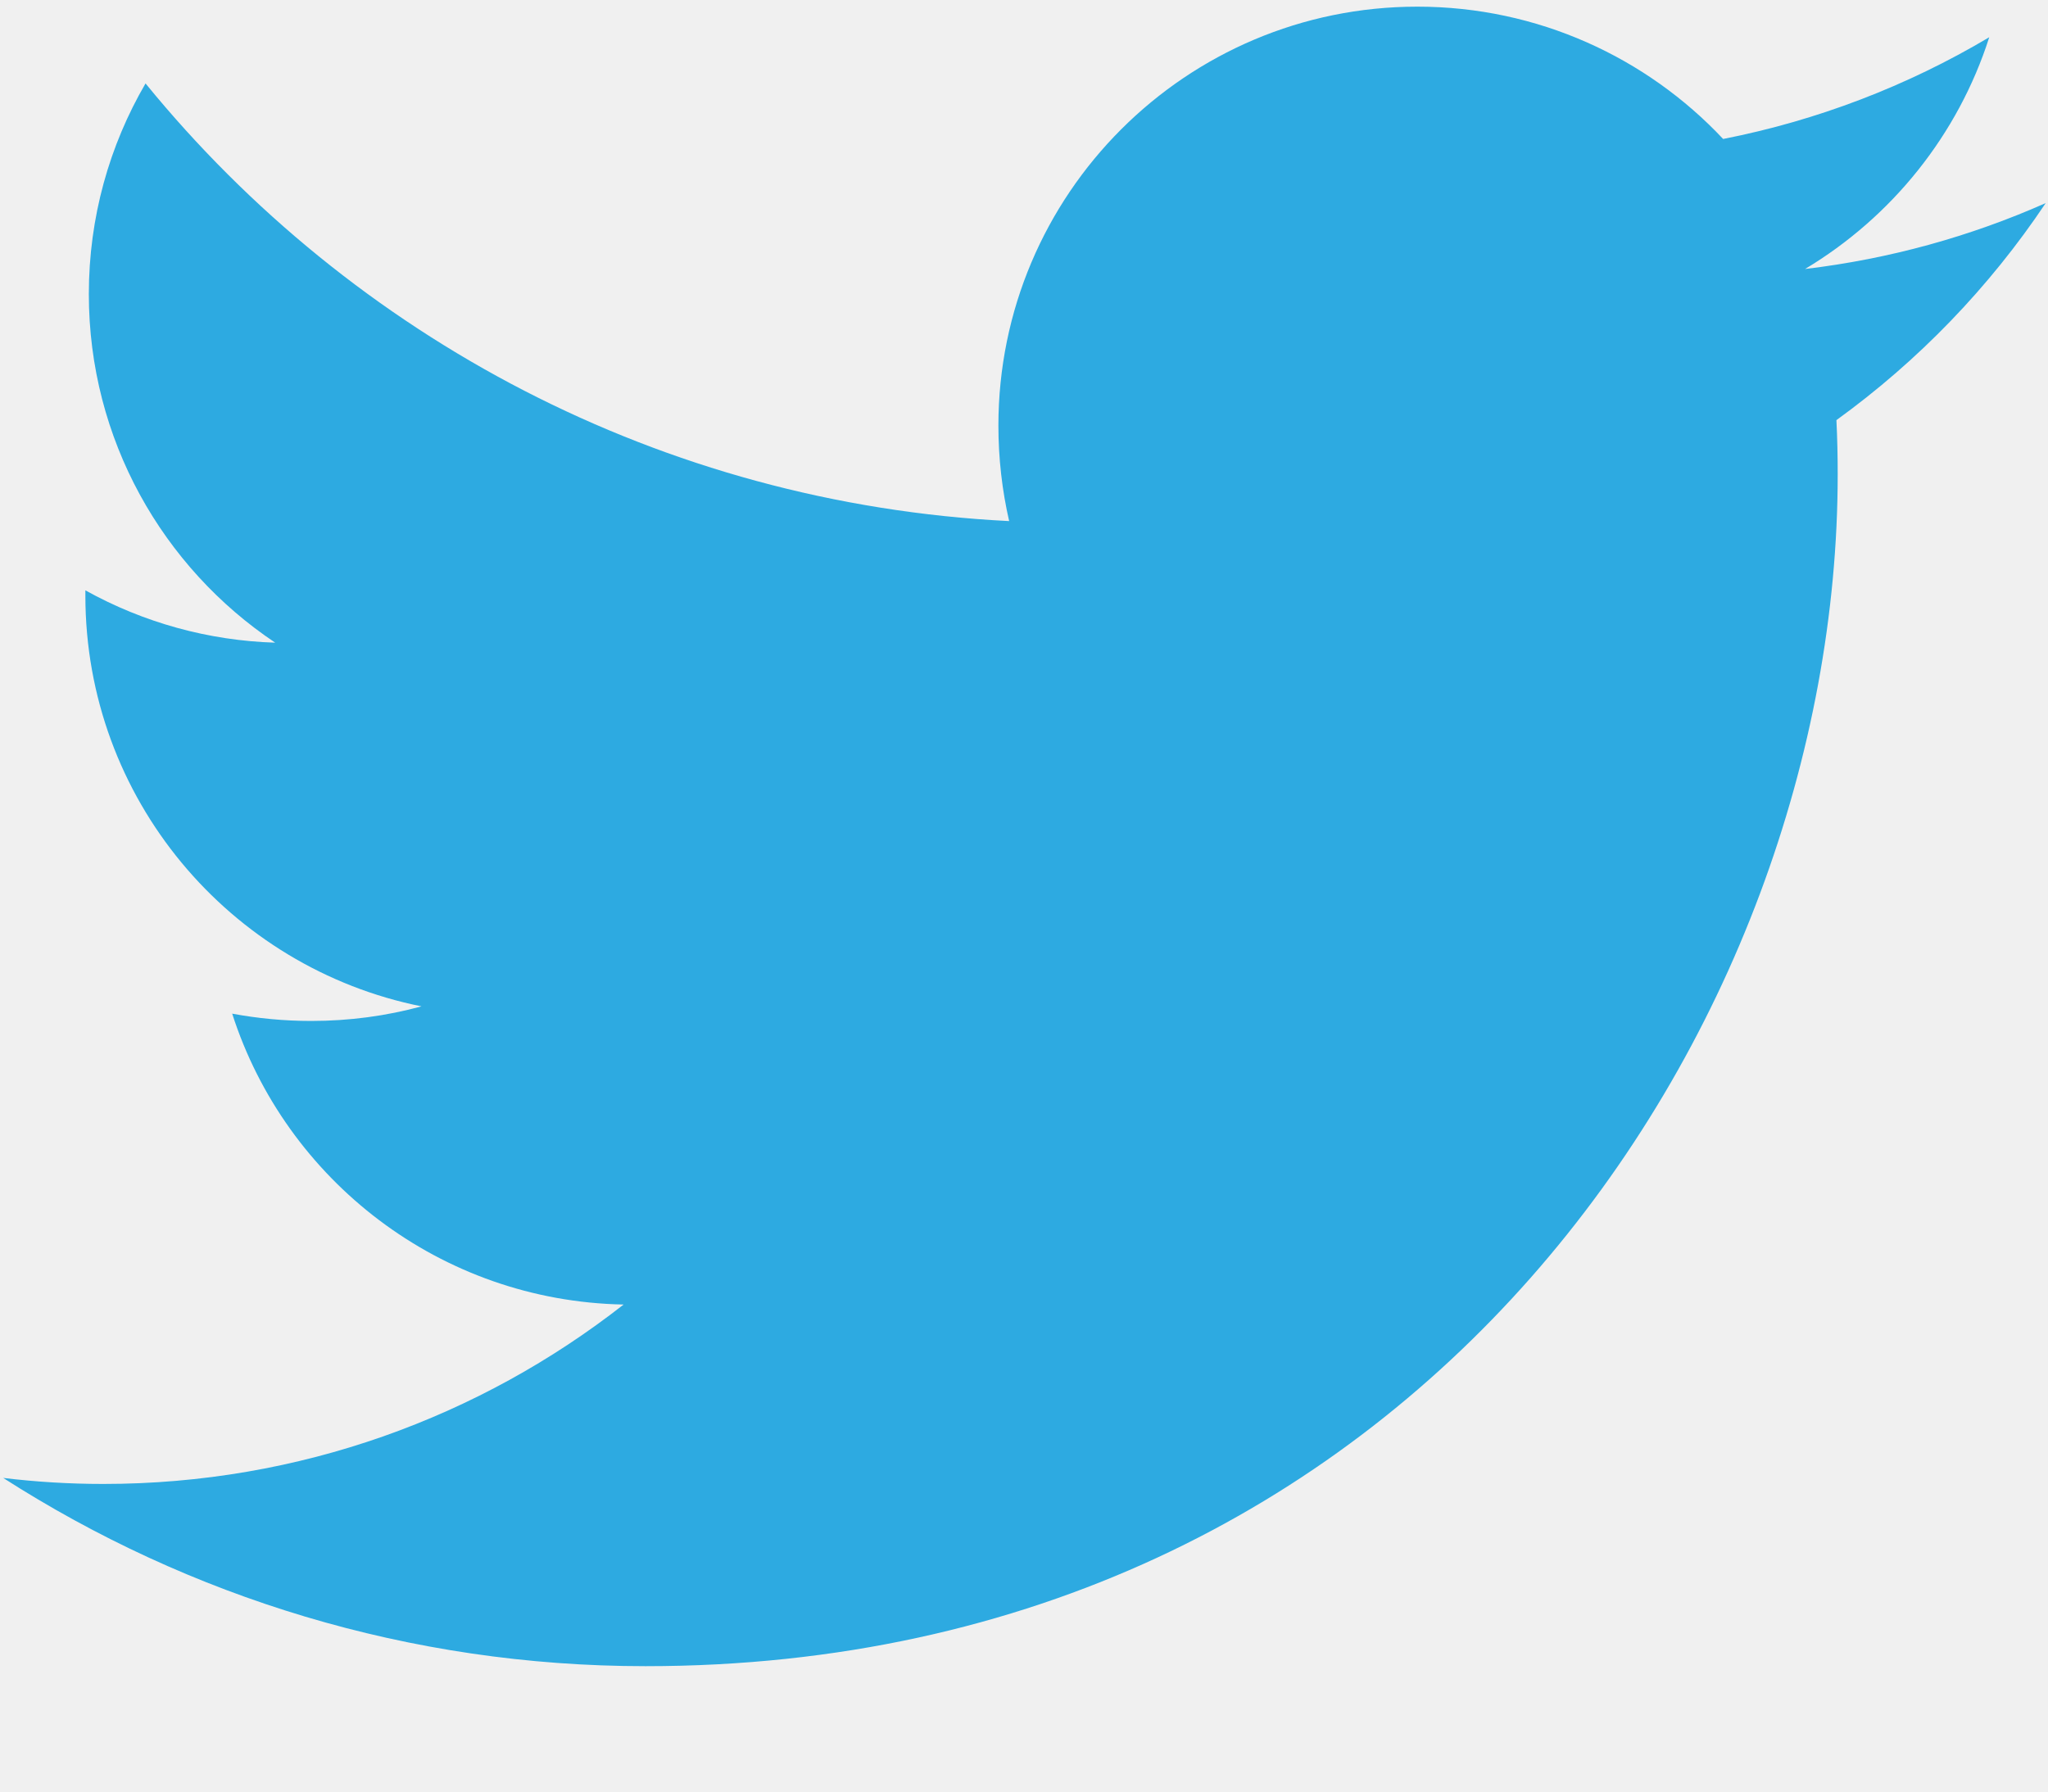
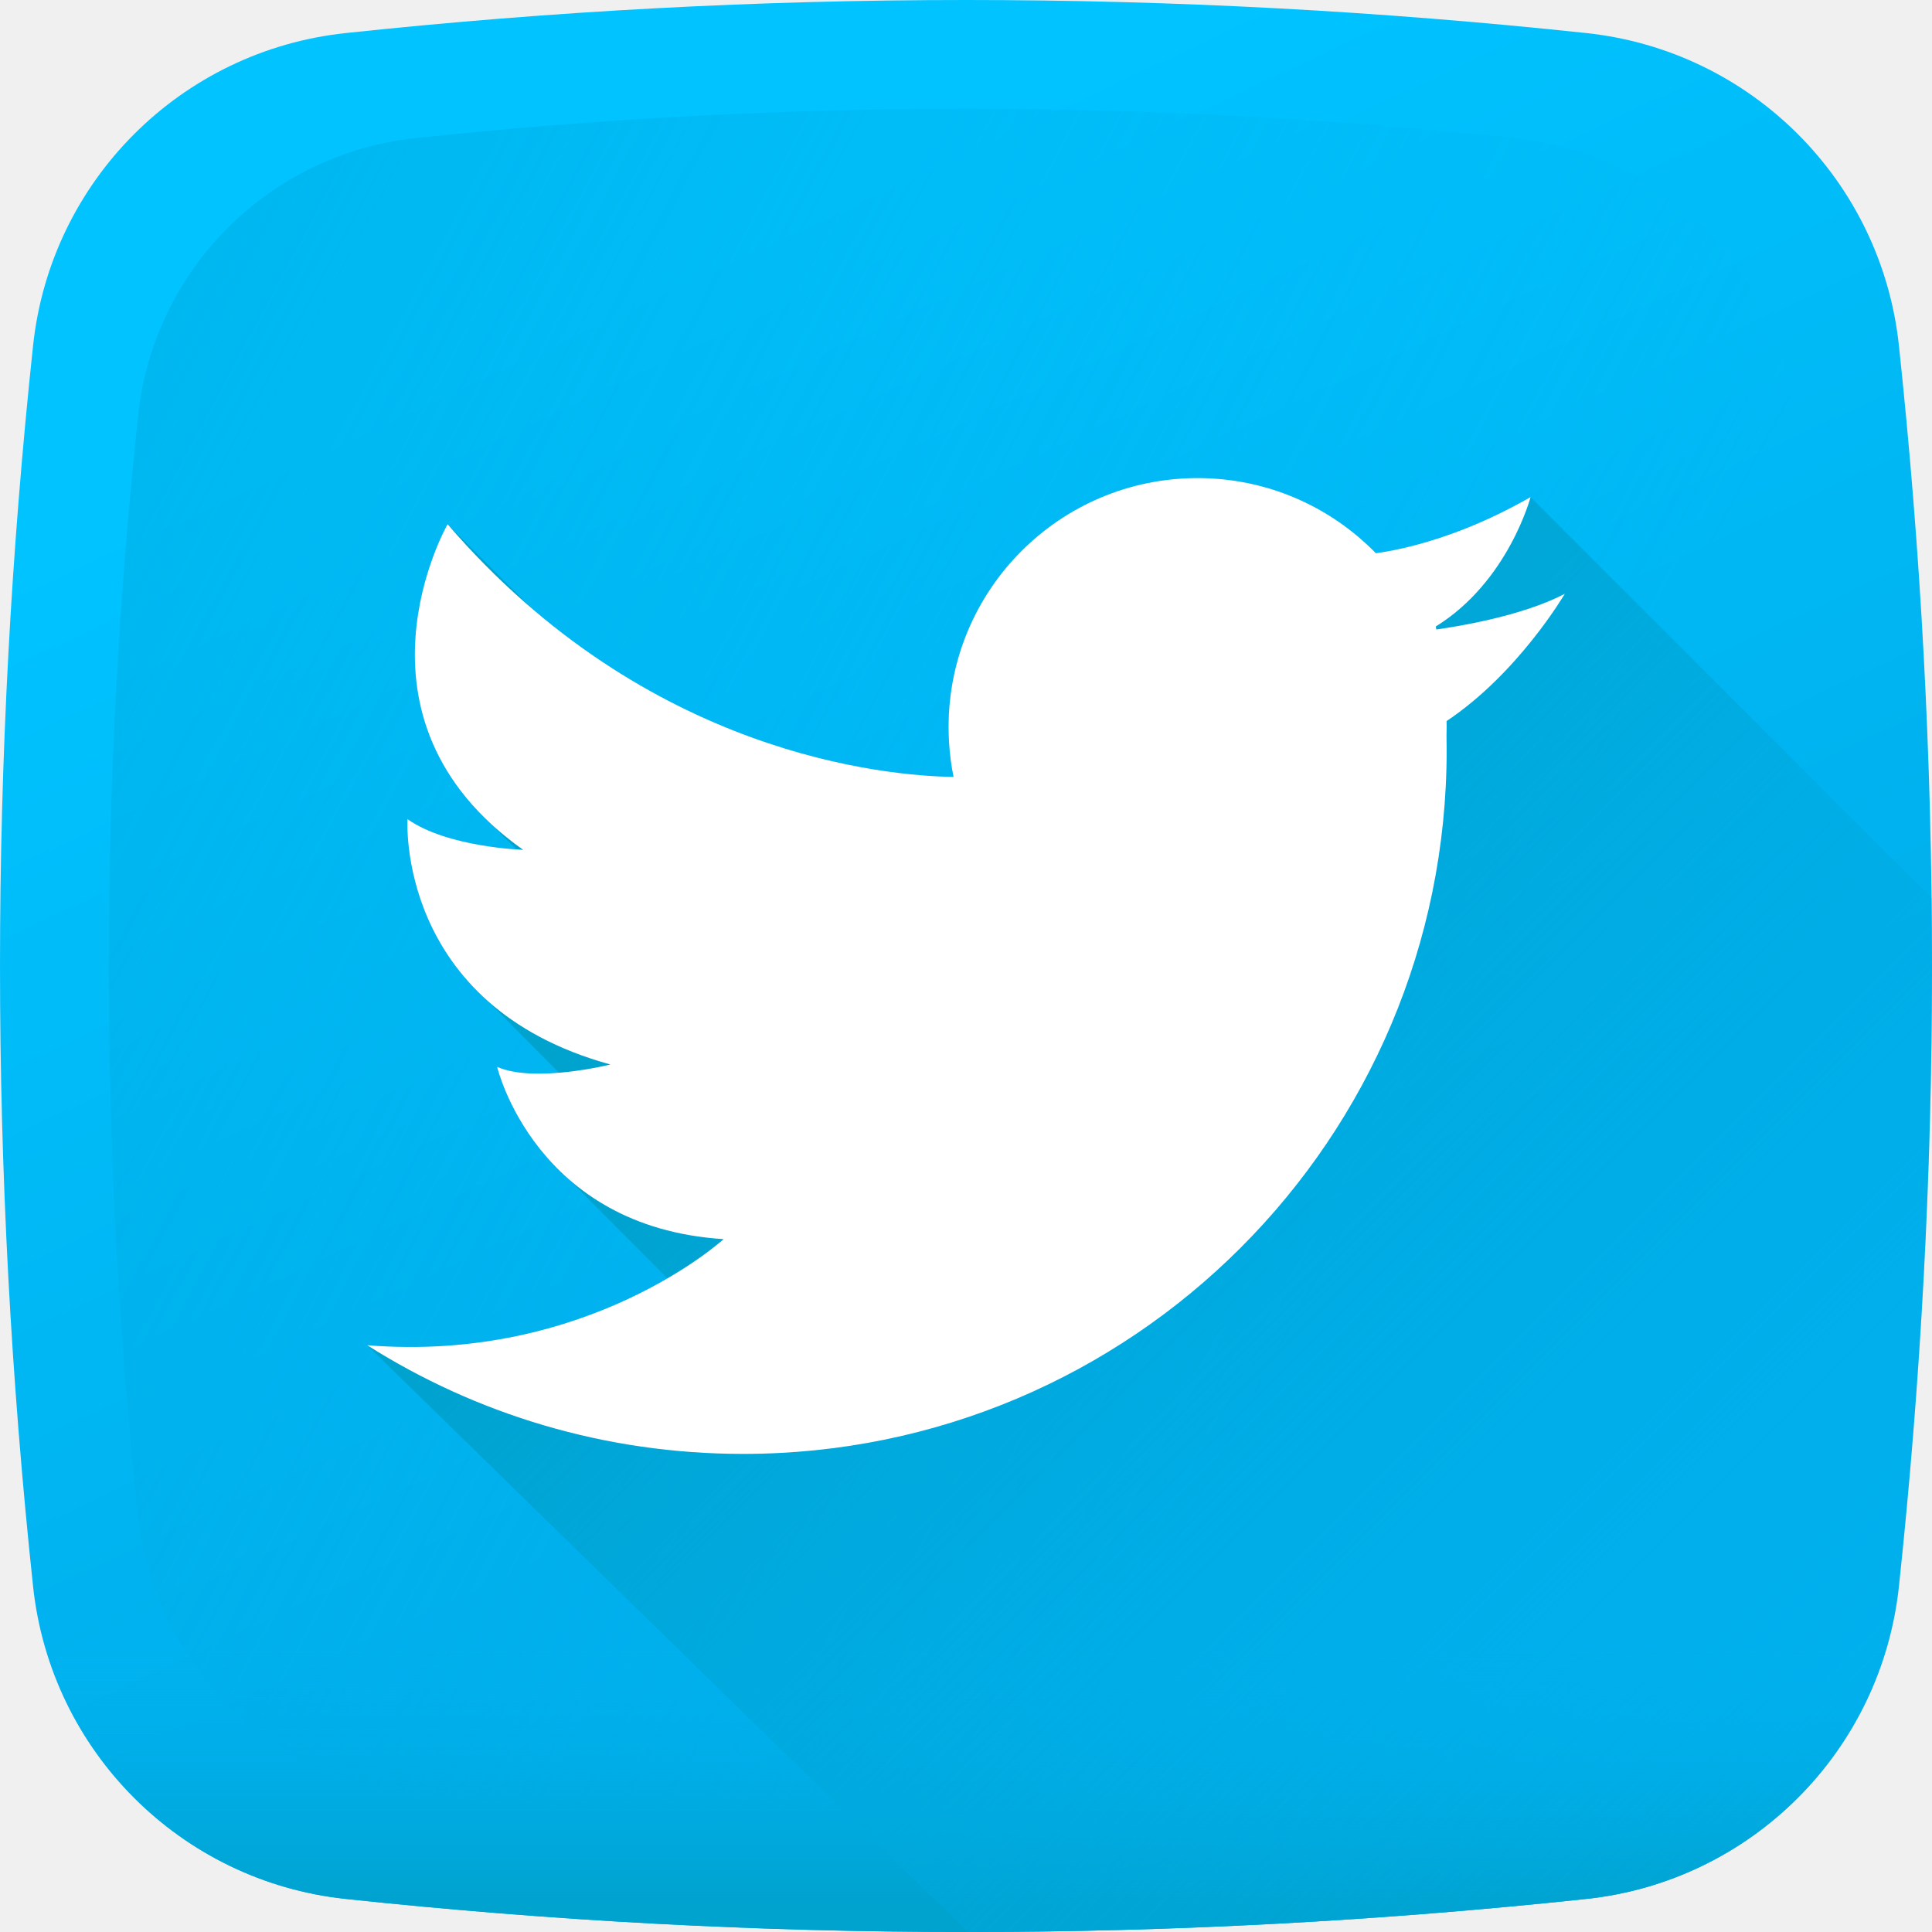
- <svg xmlns="http://www.w3.org/2000/svg" width="16" height="14" viewBox="0 0 16 14" fill="none">
-   <path d="M15.982 1.587C15.395 1.847 14.765 2.023 14.102 2.102C14.778 1.697 15.297 1.055 15.541 0.291C14.899 0.673 14.195 0.942 13.462 1.086C12.865 0.45 12.014 0.052 11.073 0.052C9.266 0.052 7.8 1.518 7.8 3.326C7.8 3.582 7.829 3.832 7.884 4.072C5.164 3.935 2.752 2.632 1.137 0.652C0.855 1.136 0.694 1.698 0.694 2.298C0.694 3.433 1.272 4.435 2.15 5.022C1.63 5.006 1.122 4.866 0.667 4.613V4.654C0.667 6.24 1.795 7.563 3.293 7.864C3.018 7.939 2.729 7.978 2.431 7.978C2.219 7.978 2.014 7.958 1.814 7.921C2.231 9.221 3.44 10.167 4.872 10.194C3.751 11.072 2.34 11.596 0.807 11.596C0.543 11.596 0.282 11.58 0.025 11.549C1.474 12.478 3.195 13.02 5.043 13.02C11.064 13.02 14.357 8.032 14.357 3.707C14.357 3.565 14.354 3.424 14.347 3.283C14.988 2.819 15.542 2.245 15.982 1.587Z" fill="#2DAAE1" />
+ <svg xmlns="http://www.w3.org/2000/svg" xmlns:xlink="http://www.w3.org/1999/xlink" height="512pt" viewBox="0 0 512 512" width="512pt">
+   <linearGradient id="a" gradientUnits="userSpaceOnUse" x1="169.994" x2="299.493" y1="71.986" y2="349.055">
+     <stop offset="0" stop-color="#00c3ff" />
+     <stop offset="1" stop-color="#00b0ed" />
+   </linearGradient>
+   <linearGradient id="b">
+     <stop offset="0" stop-color="#00b0ed" stop-opacity="0" />
+     <stop offset="1" stop-color="#00a2ce" />
+   </linearGradient>
+   <linearGradient id="c" gradientUnits="userSpaceOnUse" x1="364.283" x2="-379.586" xlink:href="#b" y1="314.087" y2="-84.952" />
+   <linearGradient id="d" gradientUnits="userSpaceOnUse" x1="256" x2="256" xlink:href="#b" y1="437.383" y2="504.472" />
+   <linearGradient id="e" gradientUnits="userSpaceOnUse" x1="489.421" x2="239.294" xlink:href="#b" y1="482.072" y2="231.945" />
+   <path d="m420.422 503.234c-109.504 11.688-219.34 11.688-328.844 0-43.664-4.66-78.152-39.148-82.812-82.816-11.688-109.504-11.688-219.336 0-328.84 4.66-43.664 39.148-78.152 82.812-82.812 109.504-11.688 219.336-11.688 328.84 0 43.668 4.66 78.156 39.148 82.816 82.812 11.688 109.504 11.688 219.336 0 328.84-4.66 43.668-39.145 78.156-82.812 82.816zm0 0" fill="url(#a)" />
+   <path d="m475.387 110.098c-4.133-38.746-34.734-69.352-73.484-73.488-97.172-10.367-194.633-10.367-291.805 0-38.746 4.137-69.352 34.742-73.488 73.488-10.367 97.172-10.367 194.633 0 291.801 4.137 38.75 34.742 69.355 73.488 73.488 97.172 10.371 194.633 10.371 291.801 0 38.75-4.133 69.355-34.738 73.488-73.488 10.371-97.168 10.371-194.629 0-291.801zm0 0" fill="url(#c)" />
+   <path d="m7.672 409.805c.352 3.539.715 7.078 1.094 10.617 4.66 43.664 39.148 78.152 82.816 82.812 109.504 11.688 219.336 11.688 328.84 0 43.668-4.66 78.152-39.148 82.812-82.812.379-3.539.742-7.078 1.098-10.617zm0 0" fill="url(#d)" />
+   <path d="m511.891 238.008-106.277-106.273c-11.91 6.809-22.406 10.586-30.312 12.68-4.445 1.191-8.074 1.84-10.684 2.195-11.984-12.285-28.719-19.914-47.242-19.914-36.445 0-65.996 29.547-65.996 66 0 1.316.035 2.617.121 3.914.176 3.16.578 6.266 1.199 9.285-15.215-.227-64.668-4.289-111.832-44.719-.004 0-.004-.004-.004-.004h-.004l-22.242-22.246s-26.094 45.543 12.27 80.102c1.684 1.879 3.535 3.734 5.562 5.559.16.18.328.355.488.535-5.035-.34-20.18-1.848-28.945-8.039 0 0-1.762 27.836 21.43 48.328l18.727 18.887c-5.703.473-12.012.359-16.398-1.562 0 0 3.883 16.488 18.891 29.684l26.234 26.371c-15.738 9.168-43.289 20.641-79.555 17.711l159.145 155.5c54.68-.016 109.359-2.938 163.957-8.766 43.668-4.66 78.156-39.148 82.816-82.812 6.48-60.742 9.359-121.586 8.652-182.414zm0 0" fill="url(#e)" />
+   <path d="m414.684 157.367c-11.328 5.926-28.391 8.664-34.047 9.453-.047-.273-.094-.535-.141-.797 19.23-11.895 25.117-34.289 25.117-34.289-11.91 6.809-22.406 10.586-30.312 12.68-4.445 1.191-8.074 1.836-10.684 2.195-11.984-12.289-28.719-19.914-47.242-19.914-36.445 0-65.996 29.543-65.996 66 0 1.312.035 2.617.121 3.91.176 3.16.578 6.266 1.199 9.285-17.641-.262-81.316-5.672-134.082-66.965 0 0-29.383 51.266 20.016 86.285 0 0-20.016-.625-30.641-8.129 0 0-3.125 49.398 53.77 65.023 0 0-20.004 5.008-30.016.629 0 0 10.008 42.516 60.027 45.648 0 0-35.875 32.844-94.457 28.117 28.812 18.242 62.973 28.801 99.598 28.801 102.98 0 186.465-83.48 186.465-186.461 0-1.285-.012-2.57-.039-3.855.027-.762.039-1.52.039-2.289 0-.535-.012-1.07-.02-1.605 19.039-12.688 31.324-33.723 31.324-33.723zm0 0" fill="#fff" />
</svg>
